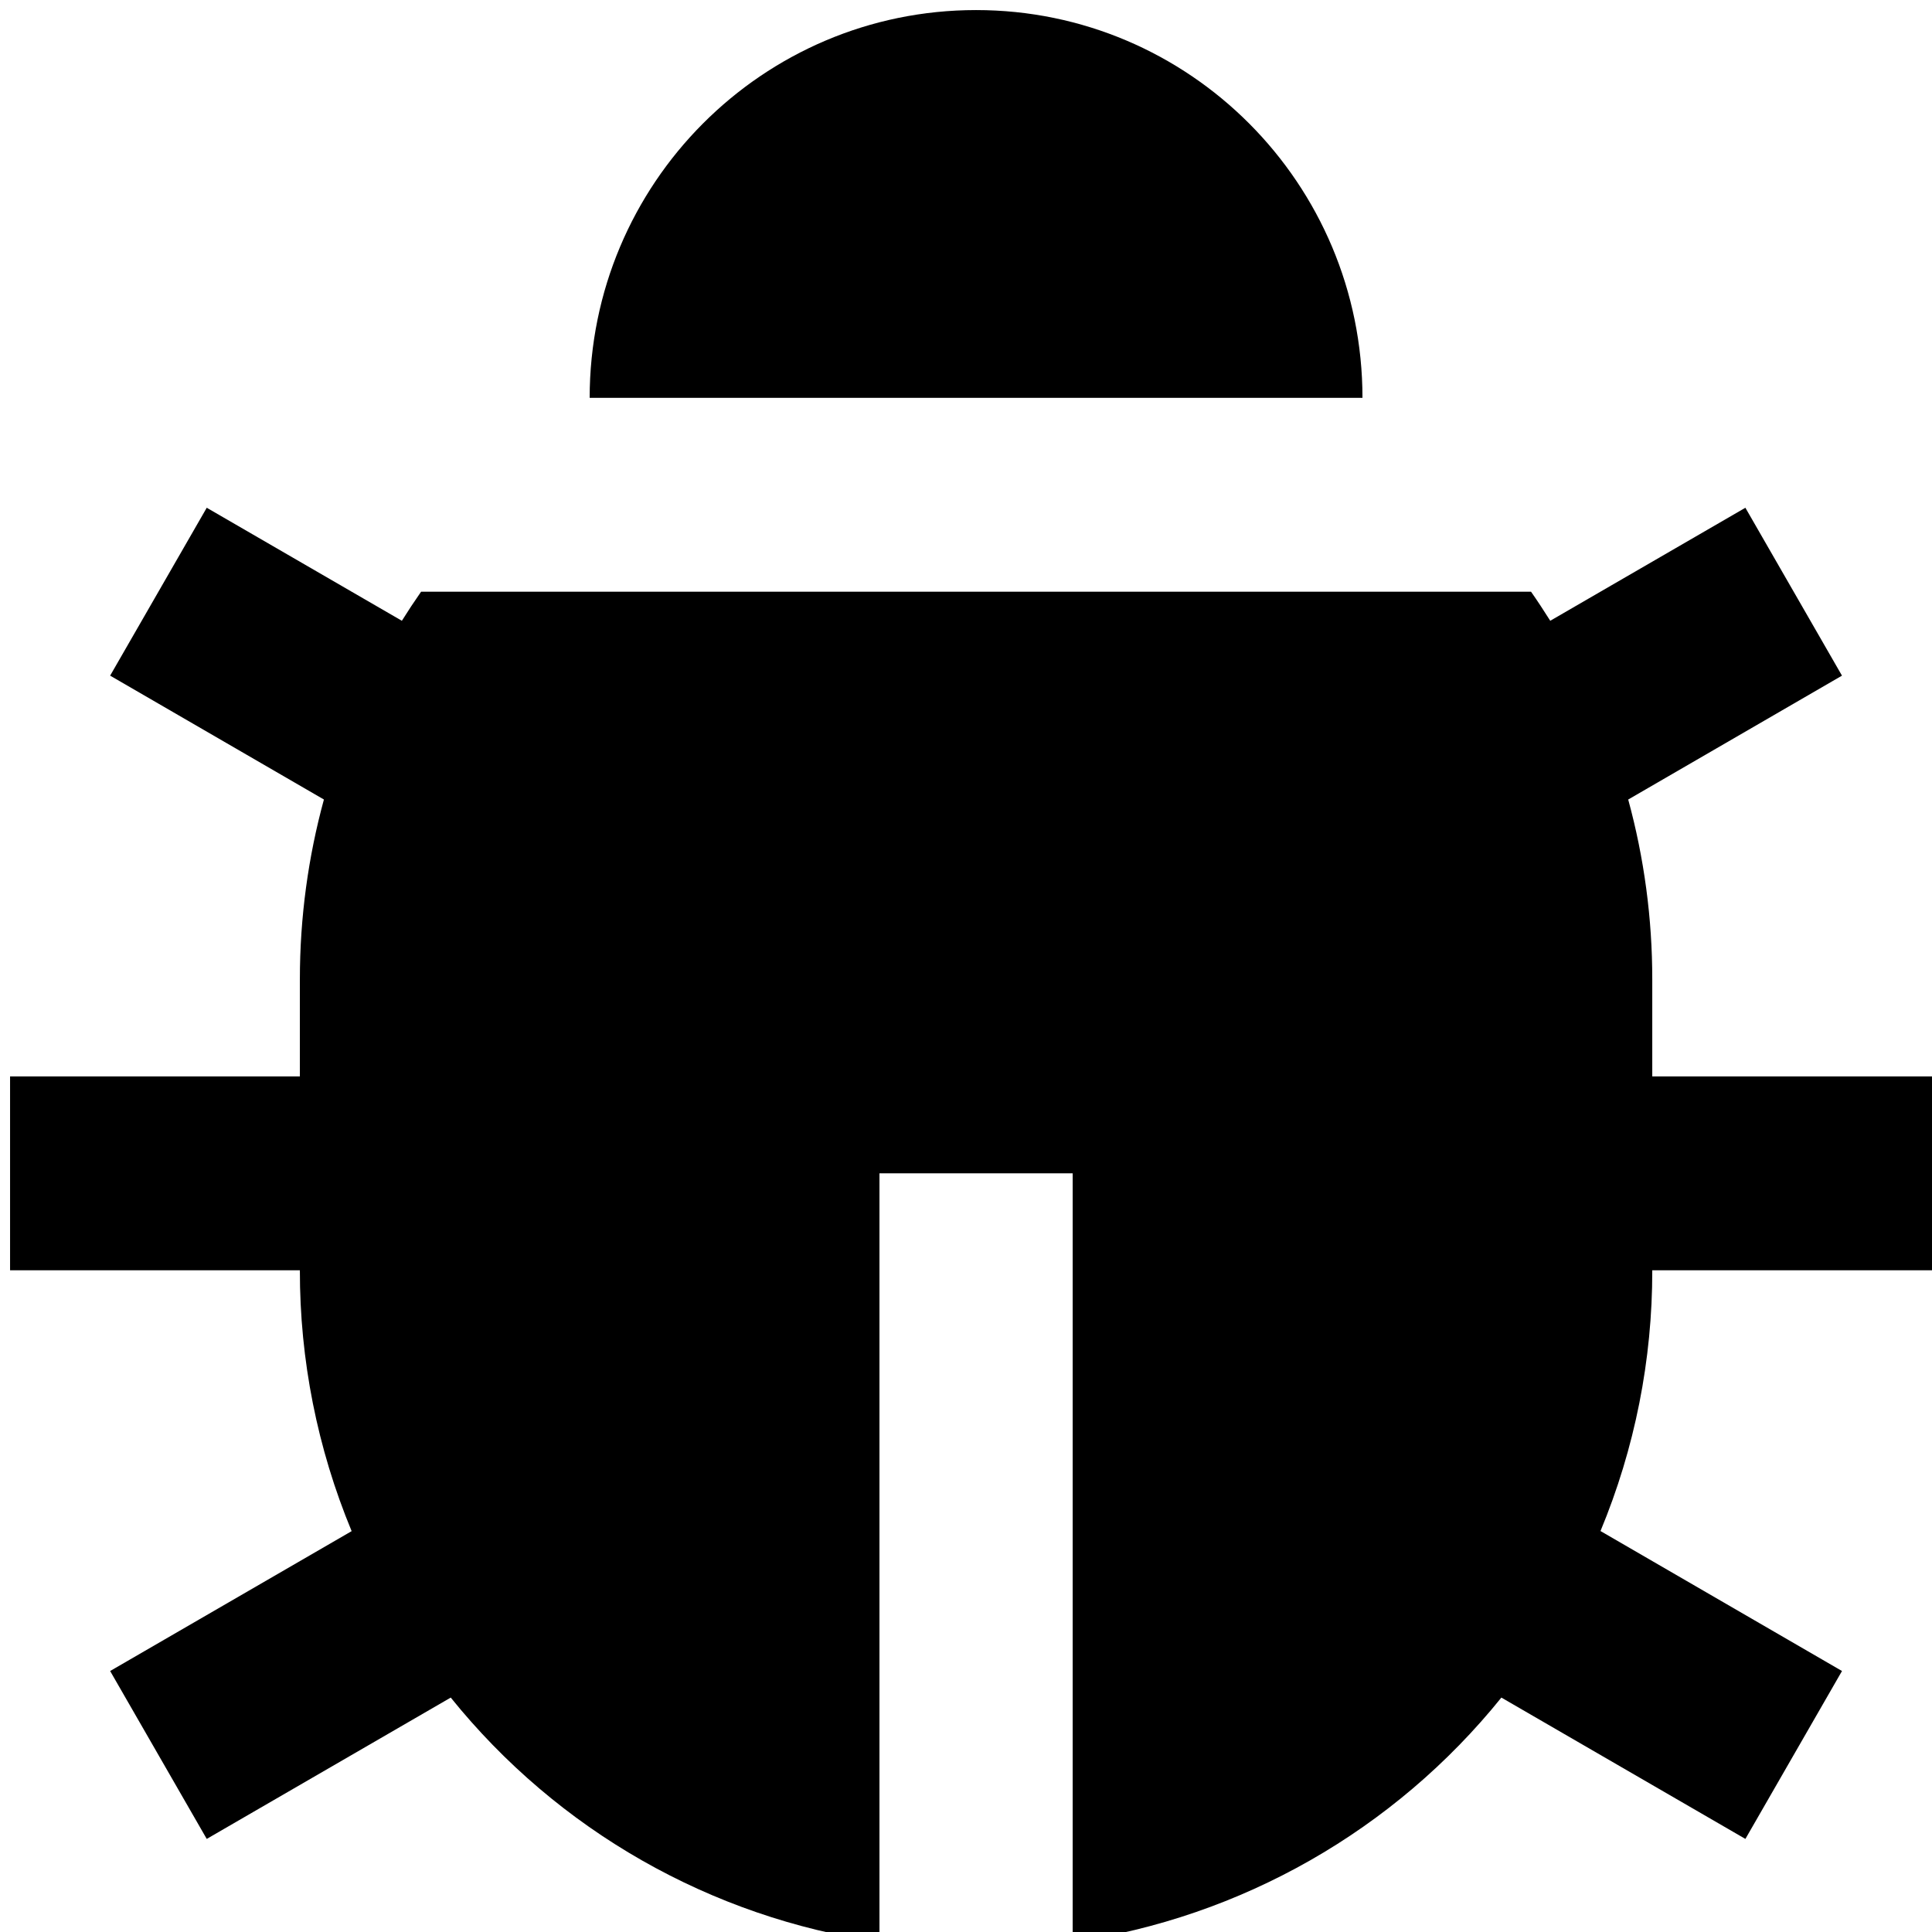
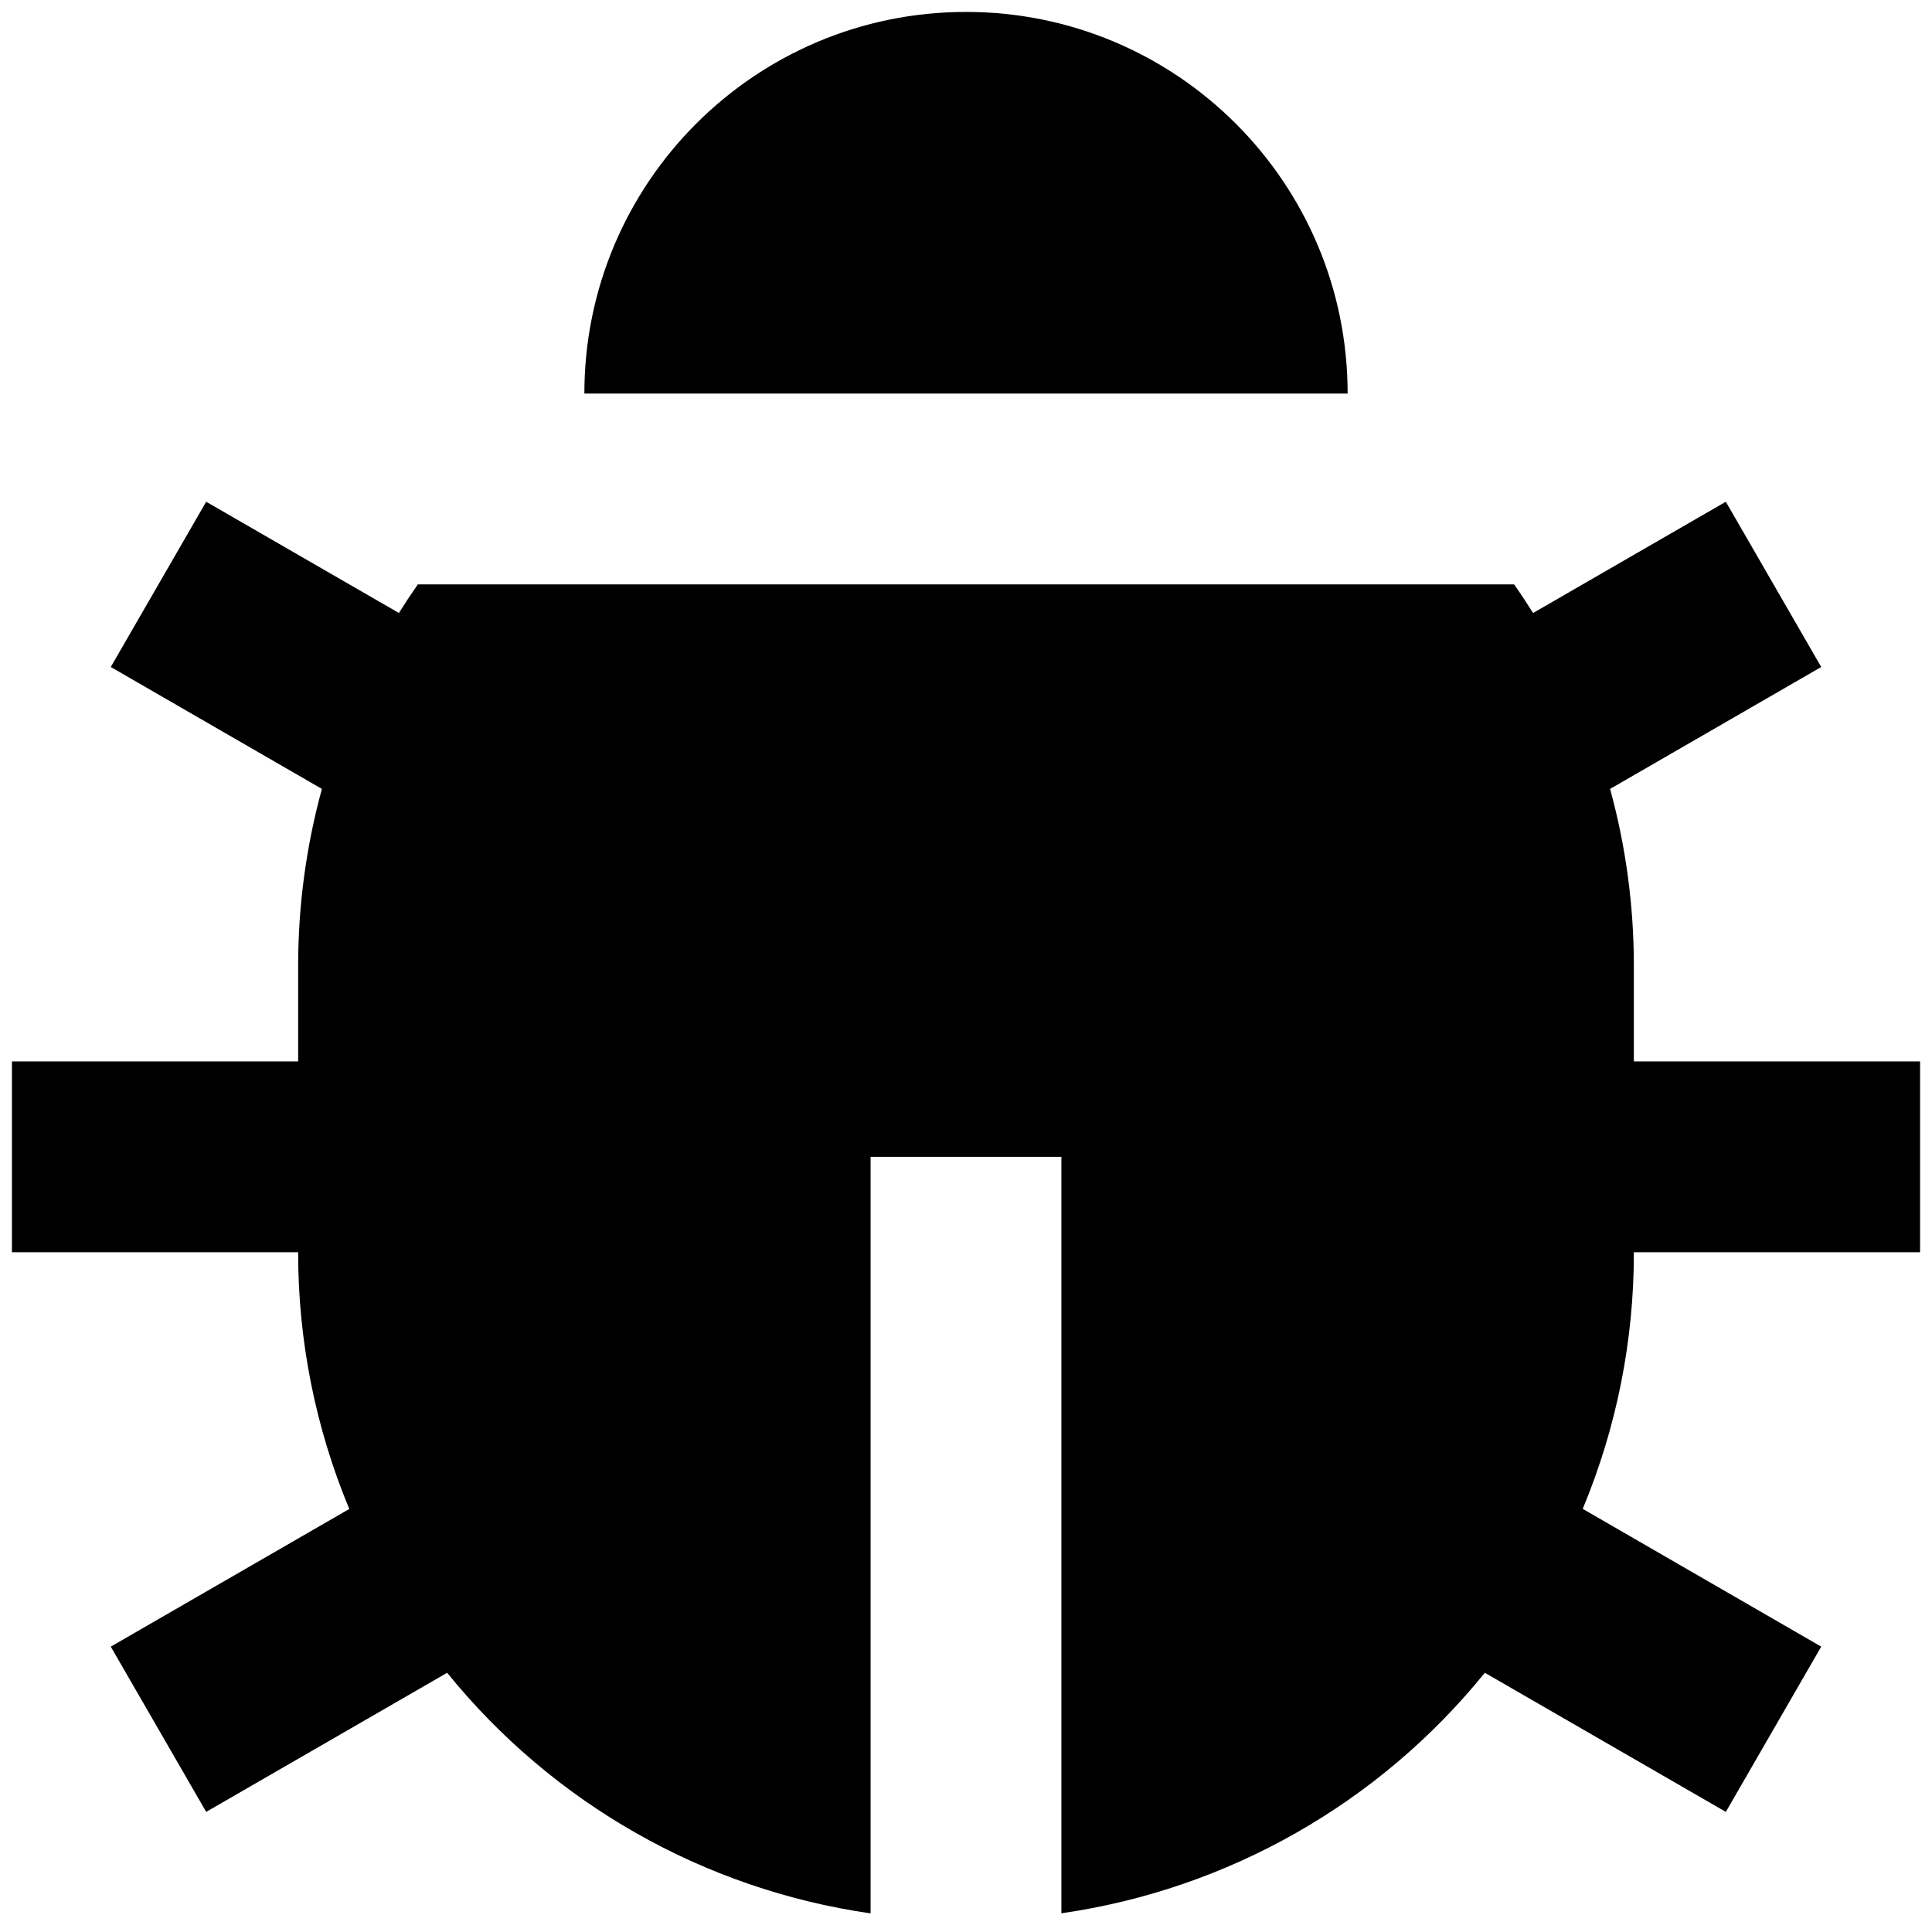
- <svg viewBox="0 0 128 128">
-   <path fill-rule="nonzero" d="M26.625 41.128c.408-.653.833-1.295 1.274-1.926h73.536c.441.629.864 1.278 1.273 1.926l12.928-7.488 6.4 11.123-14.163 8.208a45.134 45.134 0 0 1 1.594 11.92v6.423h19.2v12.845h-19.2a44.837 44.837 0 0 1-3.43 17.276l16 9.274-6.4 11.124-16.167-9.364a44.713 44.713 0 0 1-28.403 16.191V77.736h-12.8v50.93a44.713 44.713 0 0 1-28.404-16.197l-16.166 9.364-6.4-11.124 16-9.267a44.96 44.96 0 0 1-3.43-17.283H.667V71.314h19.2V64.89c0-4.13.556-8.124 1.593-11.92L7.297 44.763l6.4-11.123 12.928 7.488zm12.442-14.771c0-14.189 11.461-25.69 25.6-25.69 14.138 0 25.6 11.501 25.6 25.69h-51.2z" />
+ <svg xmlns="http://www.w3.org/2000/svg" viewBox="0 0 128 128">
+   <path d="M26.428 40.612a44.31 44.31 0 011.258-1.896h72.628c.436.62.853 1.258 1.258 1.896l12.768-7.37 6.321 10.948-13.988 8.078A44.275 44.275 0 01108.247 64v6.321h18.963v12.642h-18.963a44 44 0 01-3.388 17.003l15.802 9.128-6.32 10.948-15.967-9.216A44.196 44.196 0 0170.32 126.76V76.642H57.679v50.125a44.196 44.196 0 01-28.053-15.941l-15.966 9.216-6.321-10.948 15.802-9.121a44.114 44.114 0 01-3.388-17.01H.79V70.321h18.963V64c0-4.064.55-7.996 1.574-11.732L7.339 44.19l6.32-10.948 12.769 7.37zm12.288-14.538C38.716 12.11 50.036.79 64 .79c13.964 0 25.284 11.32 25.284 25.284H38.716z" />
</svg>
